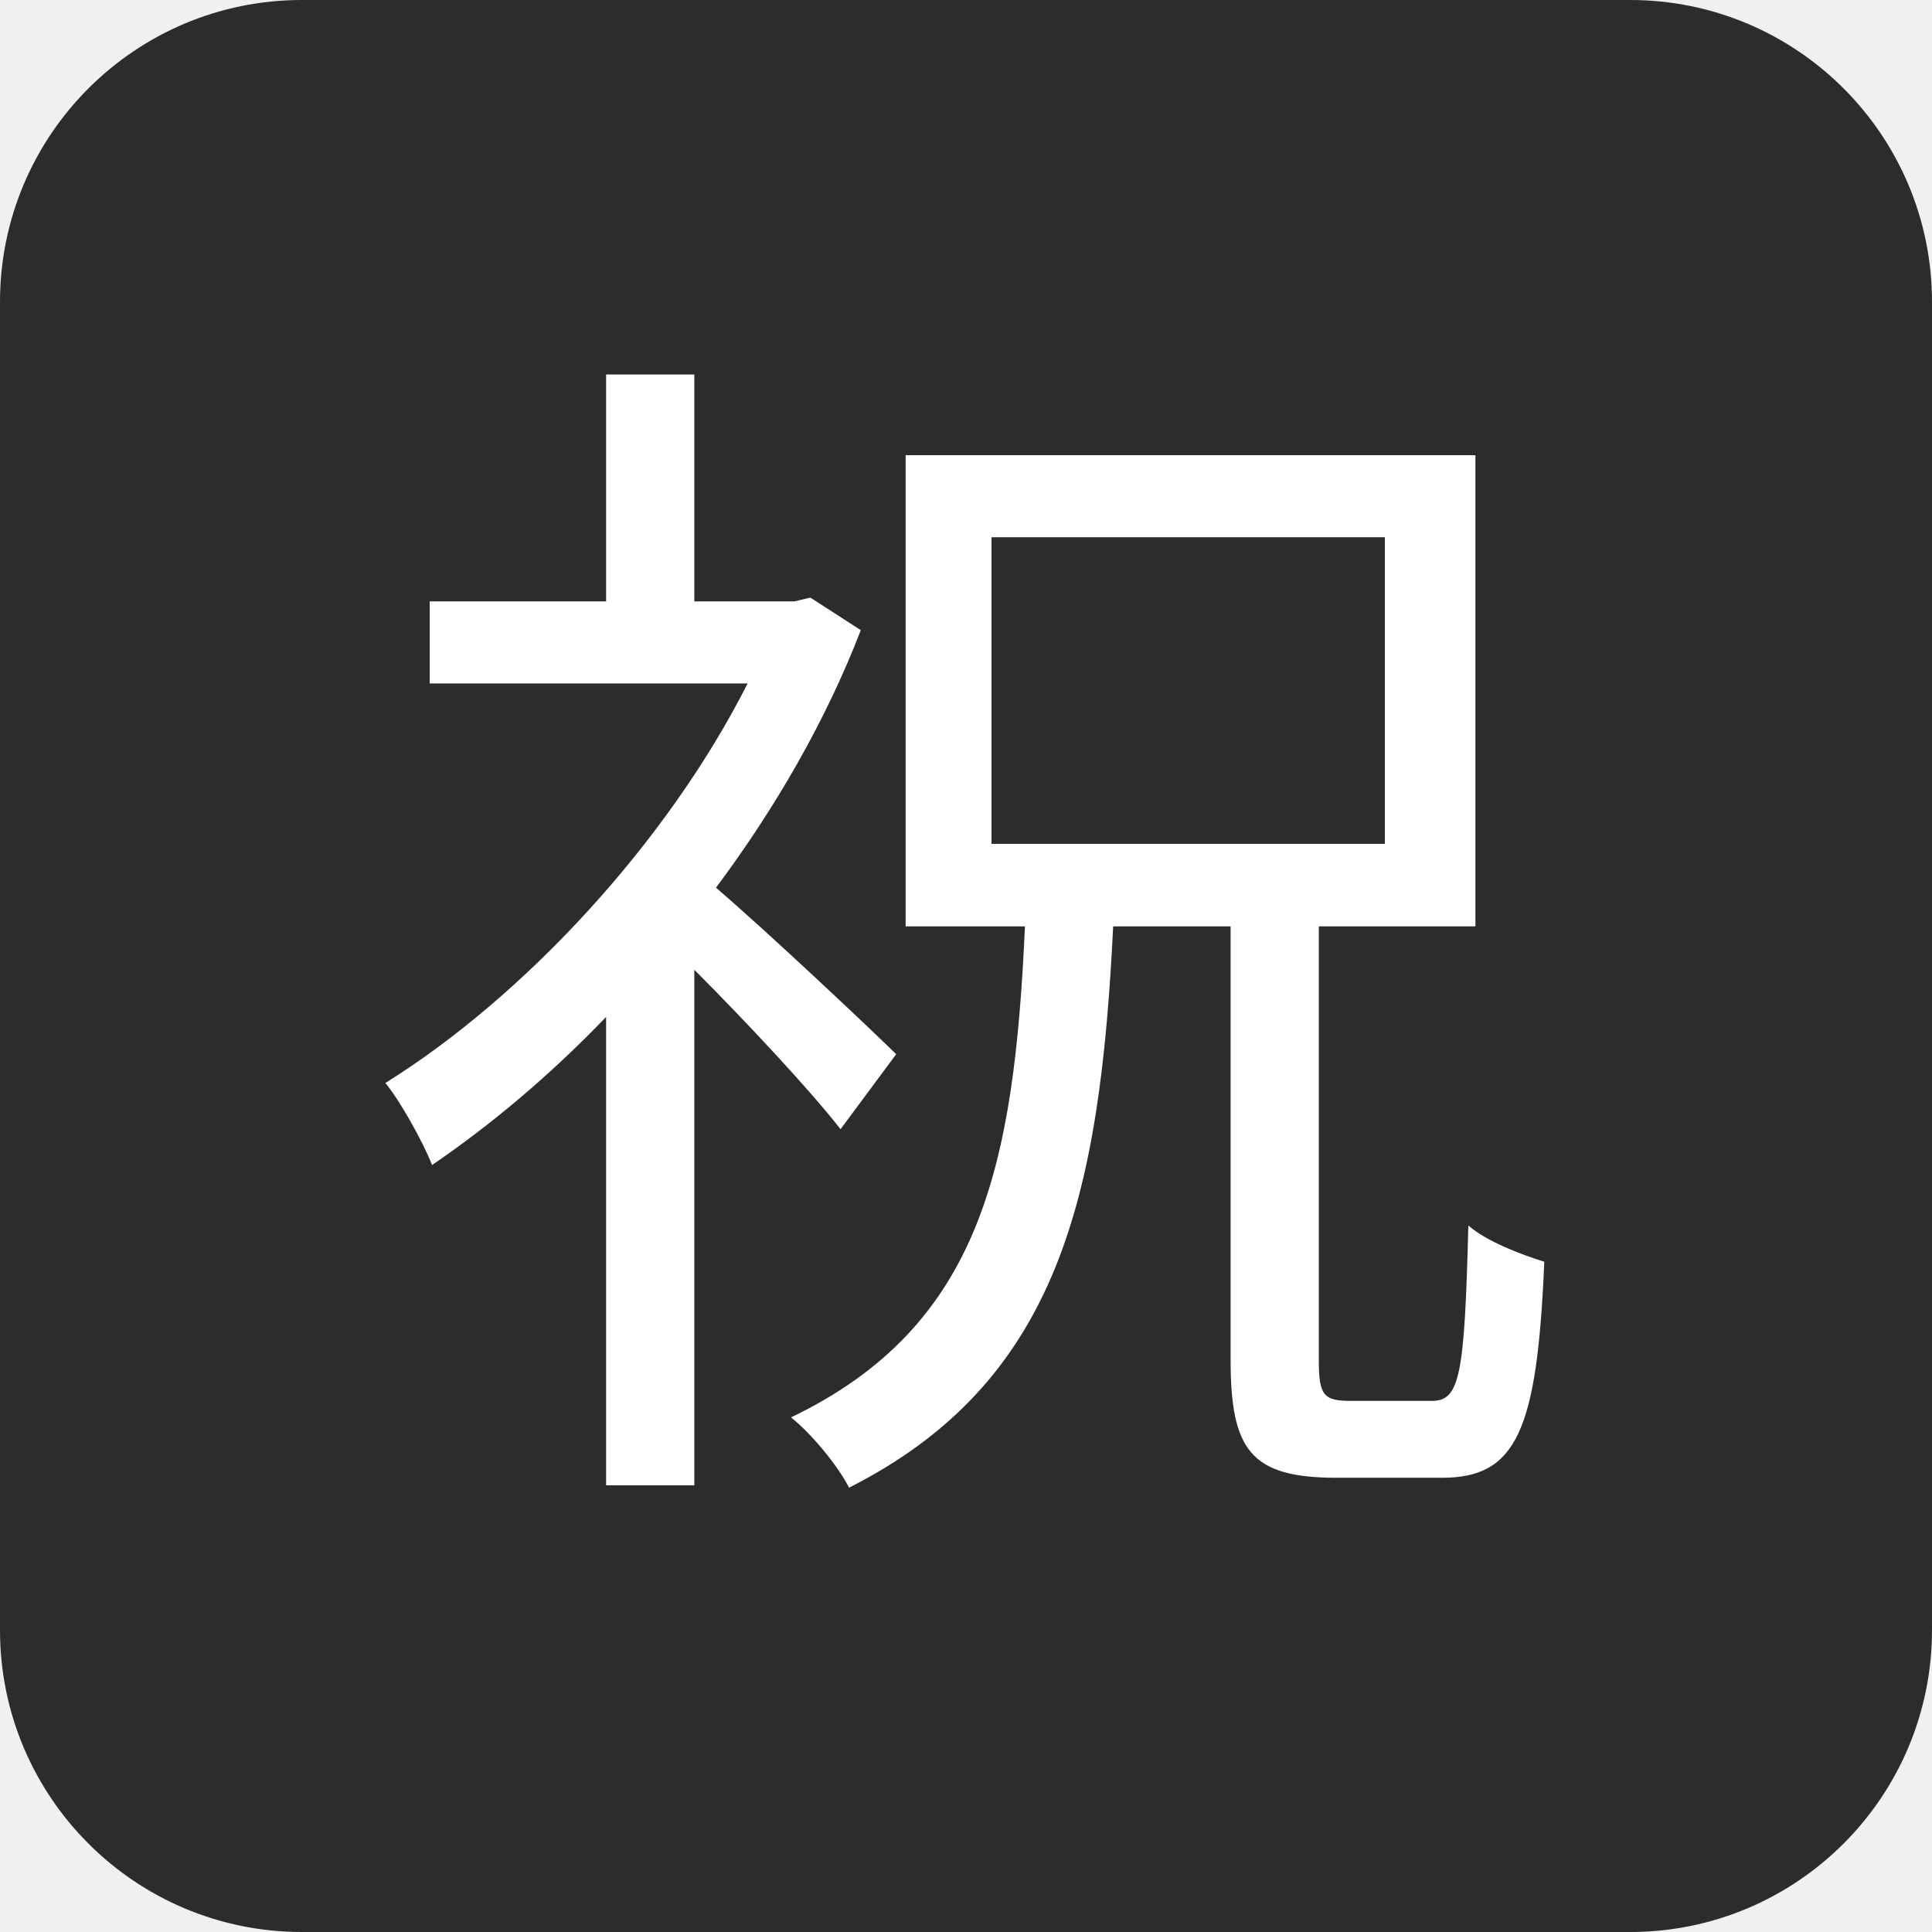
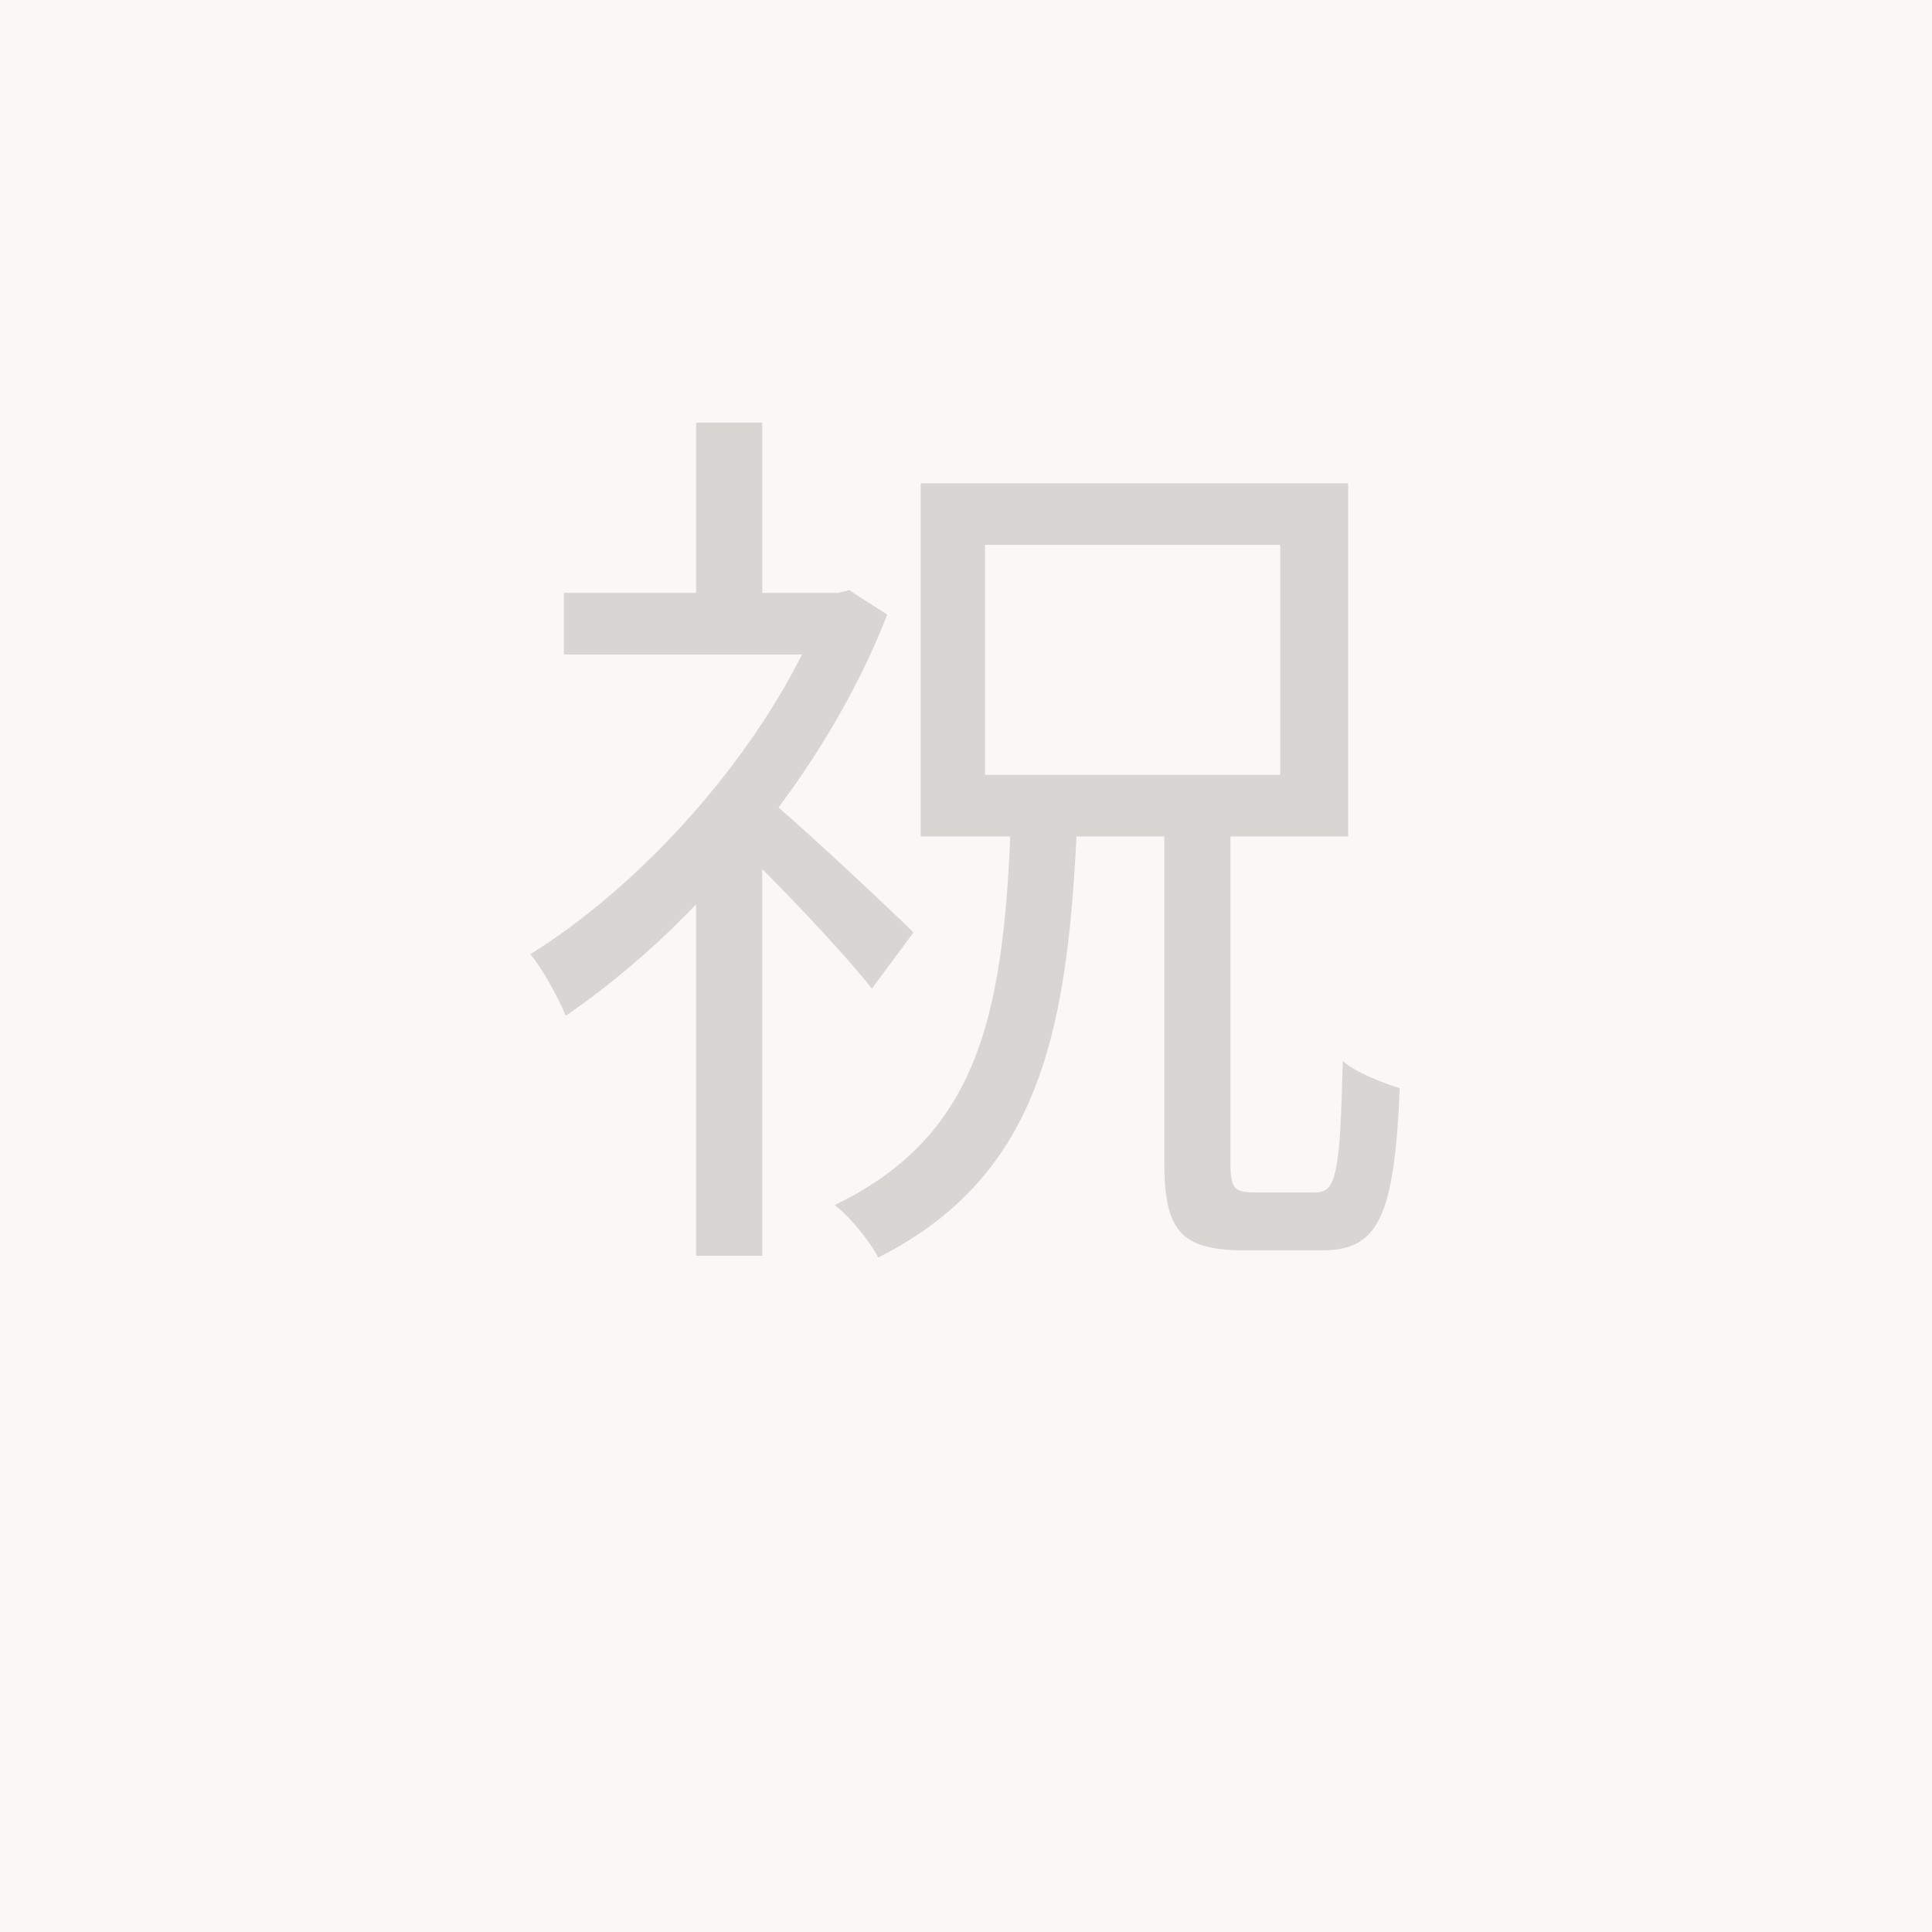
- <svg xmlns="http://www.w3.org/2000/svg" viewBox="0 0 64 64">
-   <rect width="64" height="64" rx="10" fill="#2C2C2B" />
-   <text x="32" y="46" text-anchor="middle" font-family="Georgia, serif" font-size="40" fill="#FFFFFF">祝</text>
+ <svg xmlns="http://www.w3.org/2000/svg" viewBox="0 0 320 320" width="320" height="320" role="img" aria-label="Portrait placeholder">
+   <rect width="320" height="320" fill="#F9F8F7" />
+   <text x="160" y="196" text-anchor="middle" font-family="Georgia, serif" font-size="150" fill="#D8D6D3">祝</text>
</svg>
